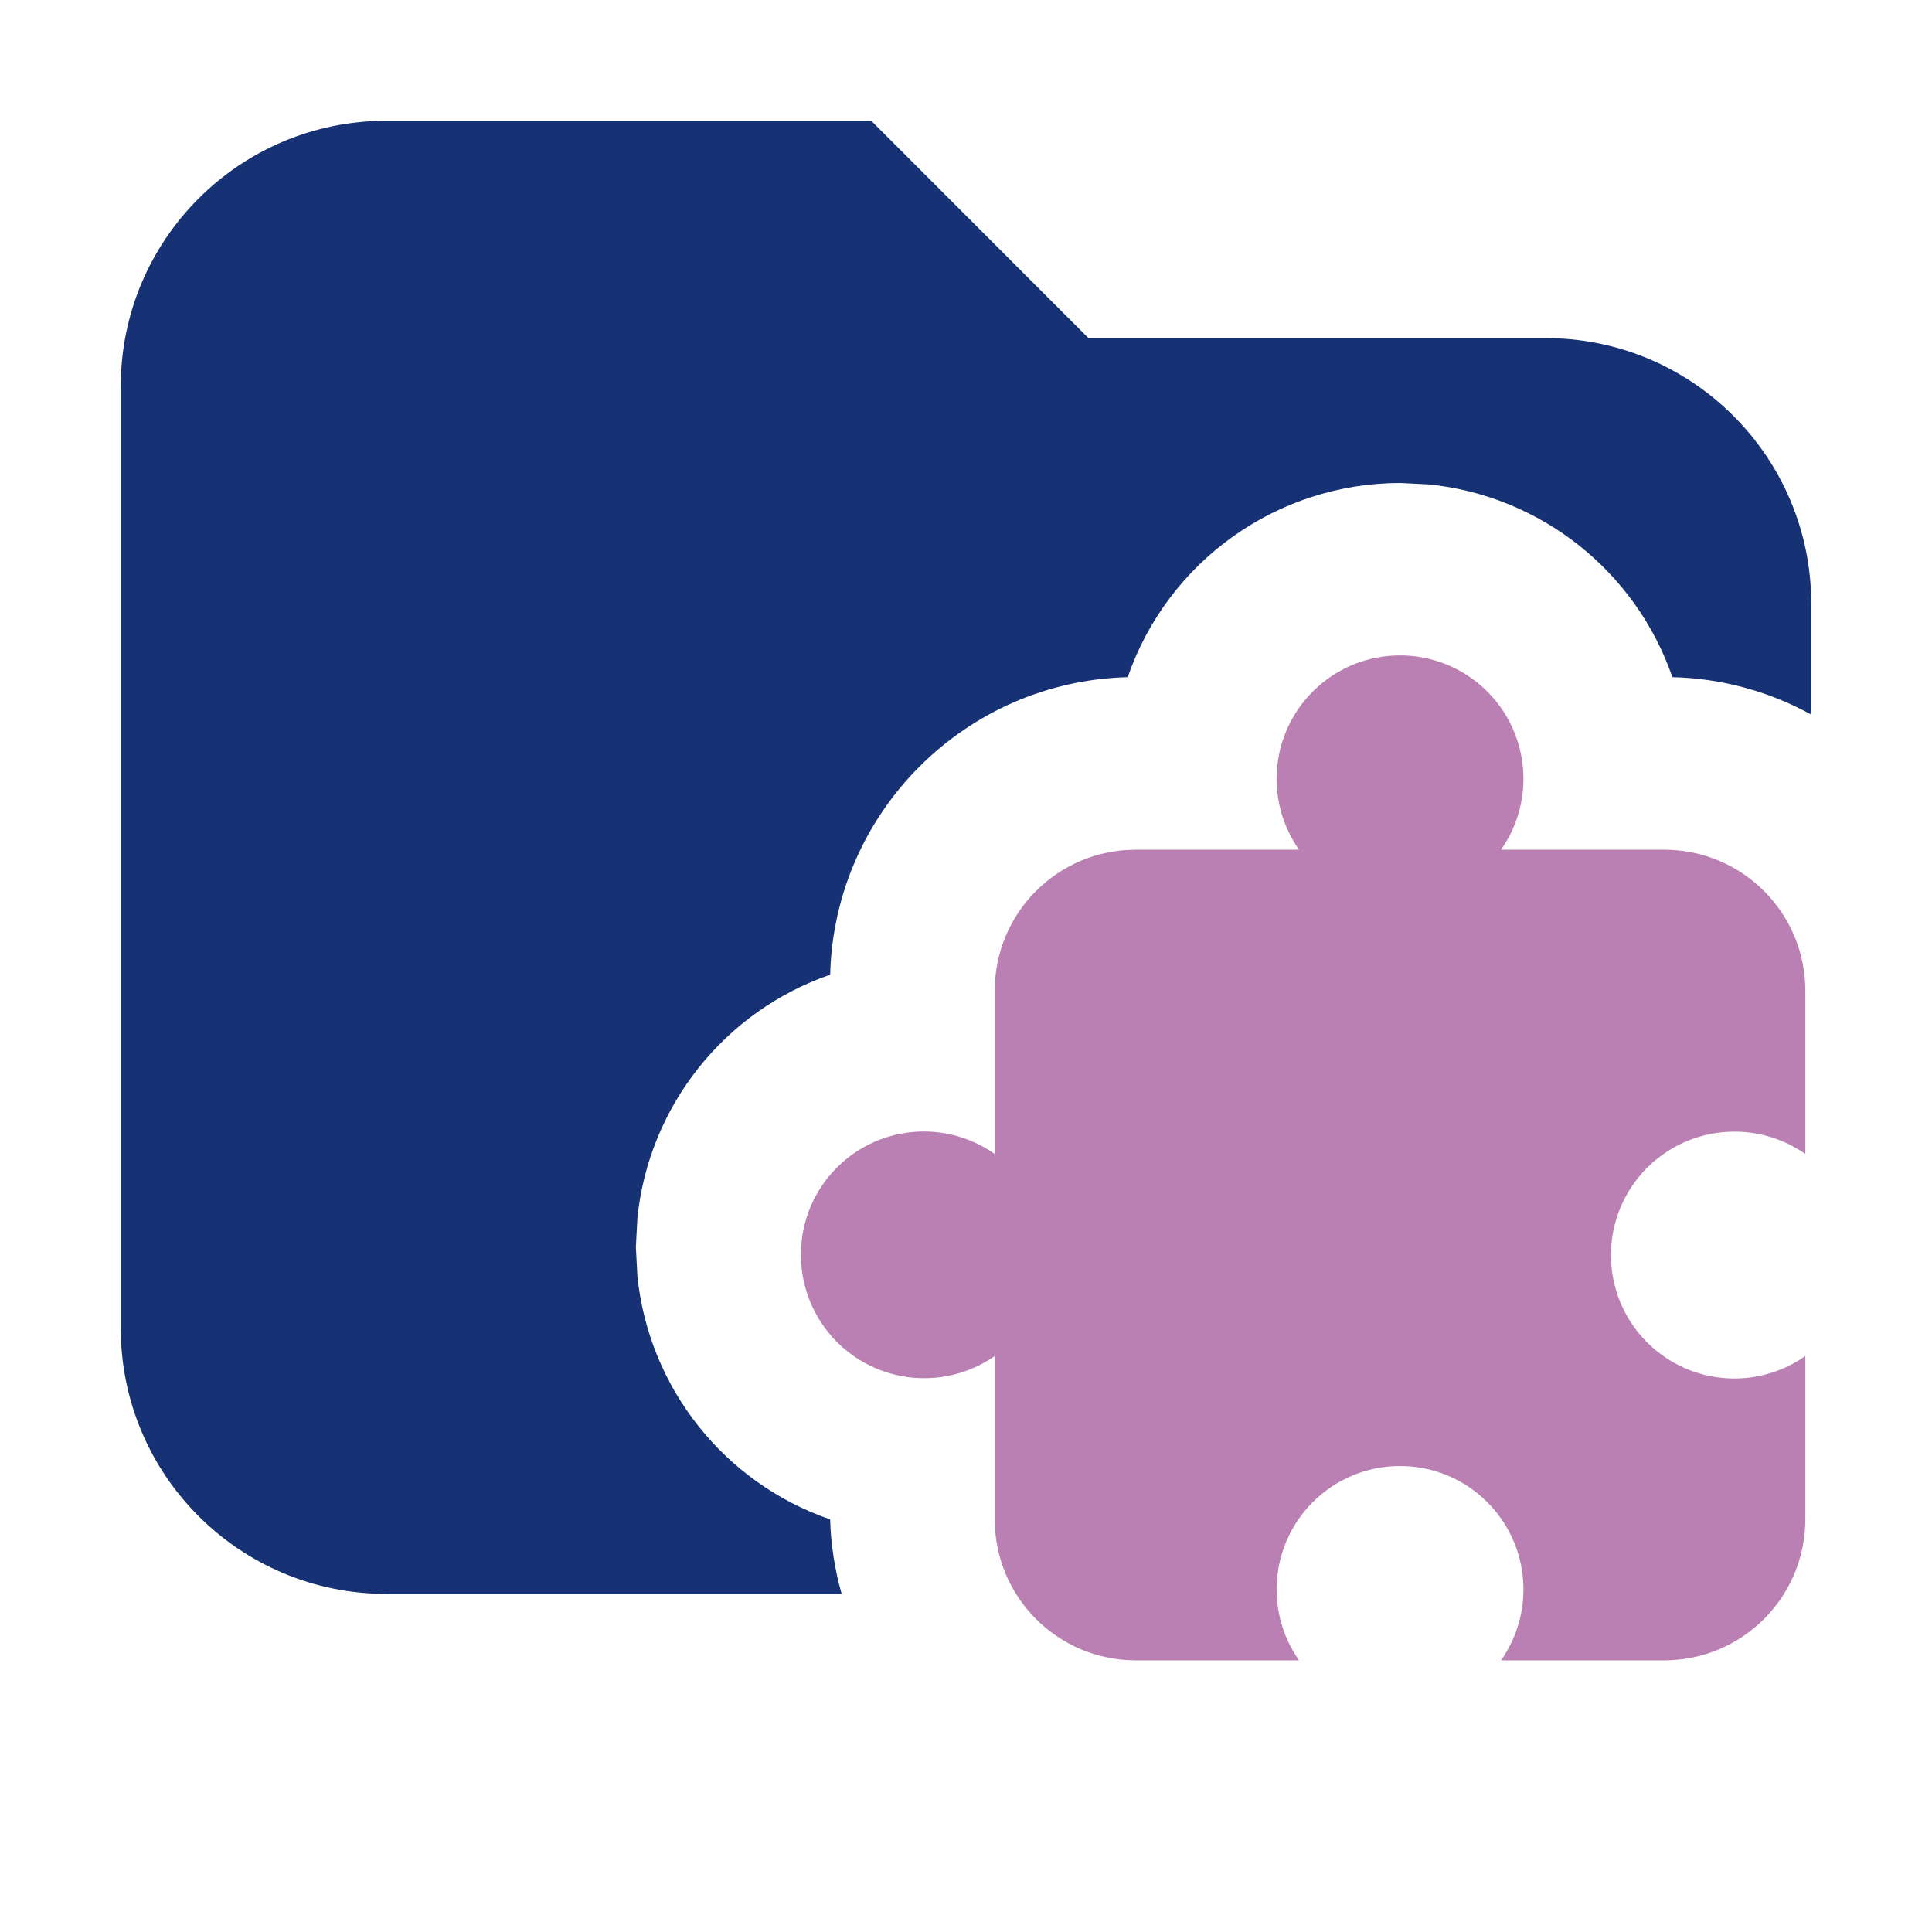
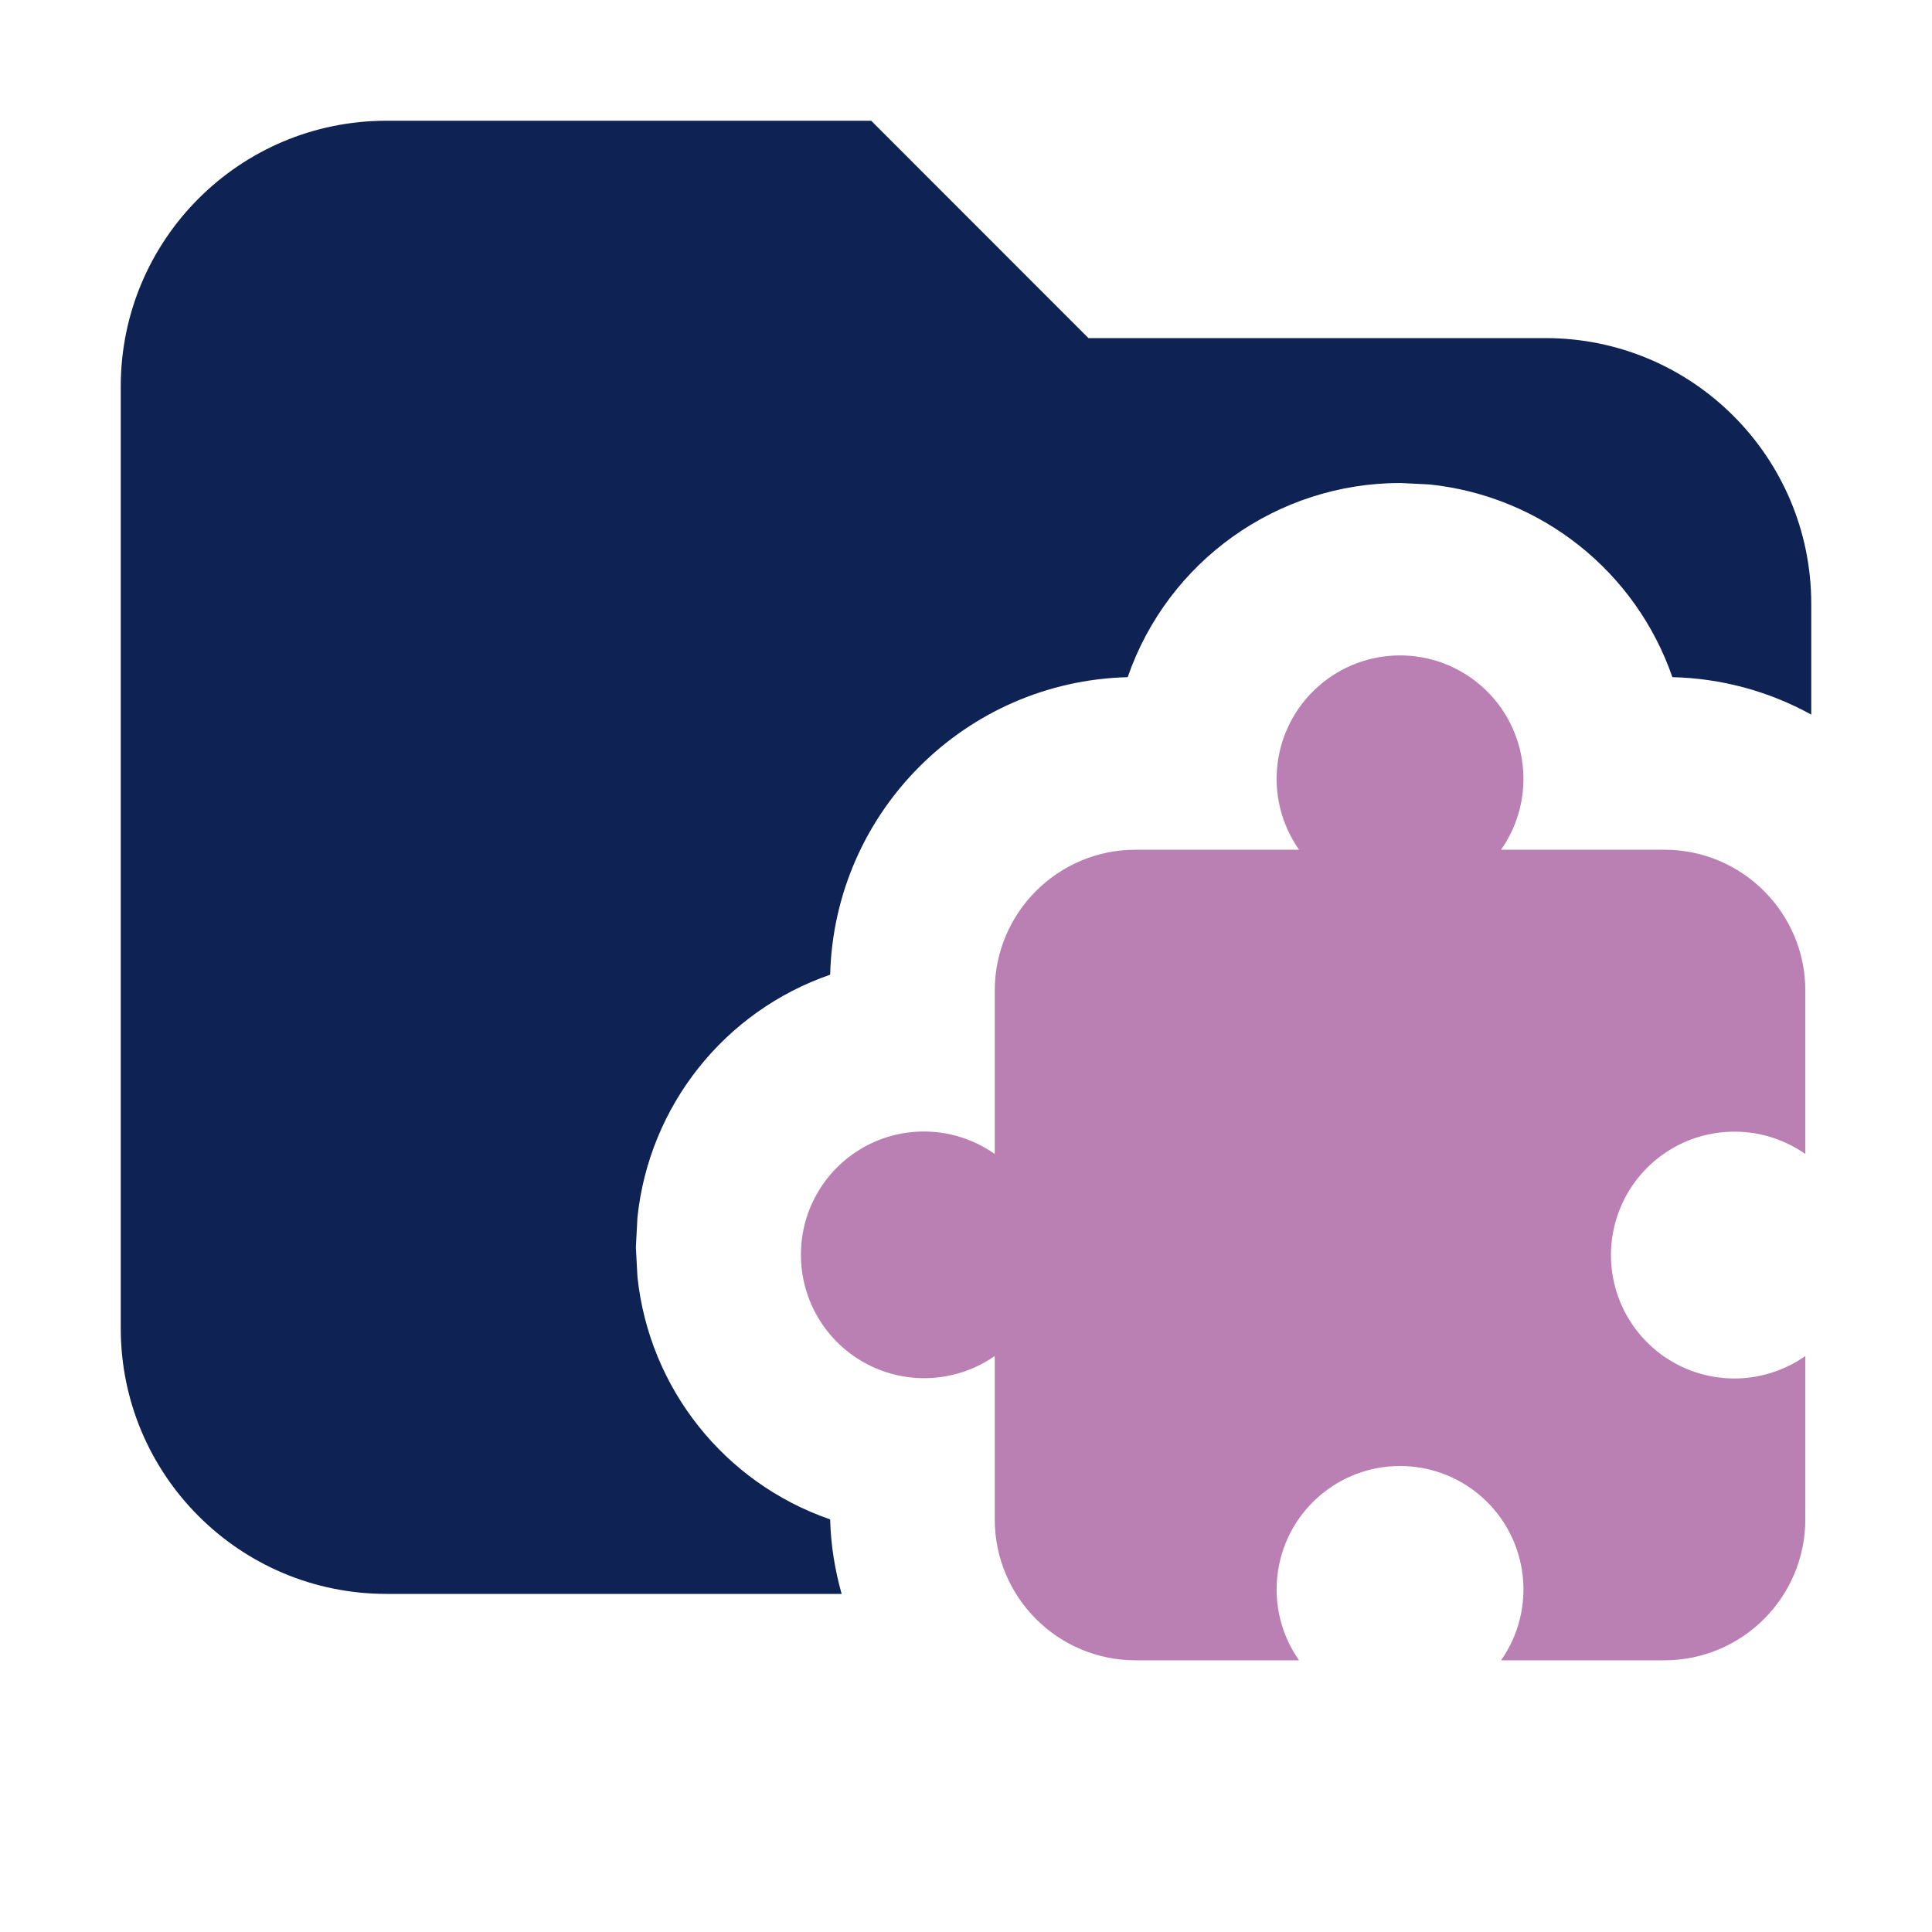
<svg xmlns="http://www.w3.org/2000/svg" width="16" height="16" fill="none" viewBox="0 0 16 16">
-   <path fill="#163275" d="M9.014 2.8H12.8A2.2 2.2 0 0 1 15 5v.918a2.5 2.5 0 0 0-1.15-.31 2.39 2.39 0 0 0-2.012-1.596L11.595 4a2.39 2.39 0 0 0-2.256 1.608 2.53 2.53 0 0 0-2.464 2.464 2.39 2.39 0 0 0-1.596 2.011l-.013.245.013.245a2.39 2.39 0 0 0 1.596 2.01c.005.213.04.42.095.617H3.2A2.2 2.2 0 0 1 1 11V3.2A2.2 2.2 0 0 1 3.2 1h4.015z" />
+   <path fill="#0E2254" d="M9.014 2.8H12.8A2.2 2.2 0 0 1 15 5v.918a2.5 2.5 0 0 0-1.15-.31 2.39 2.39 0 0 0-2.012-1.596L11.595 4a2.39 2.39 0 0 0-2.256 1.608 2.53 2.53 0 0 0-2.464 2.464 2.39 2.39 0 0 0-1.596 2.011l-.013.245.013.245a2.39 2.39 0 0 0 1.596 2.01c.005.213.04.42.095.617H3.2A2.2 2.2 0 0 1 1 11V3.2A2.2 2.2 0 0 1 3.2 1h4.015z" />
  <path fill="#bb80b3" d="M14.367 9.372c.217 0 .418.069.584.185V8.204c0-.644-.523-1.167-1.168-1.167h-1.352a1.022 1.022 0 1 0-1.673 0H9.405c-.645 0-1.167.523-1.167 1.167v1.353a1.018 1.018 0 0 0-1.605.836 1.021 1.021 0 0 0 1.605.837v1.352c0 .645.522 1.168 1.167 1.168h1.353a1.022 1.022 0 1 1 1.673 0h1.352c.645 0 1.168-.523 1.168-1.168V11.23a1.022 1.022 0 1 1-.584-1.858" />
</svg>
